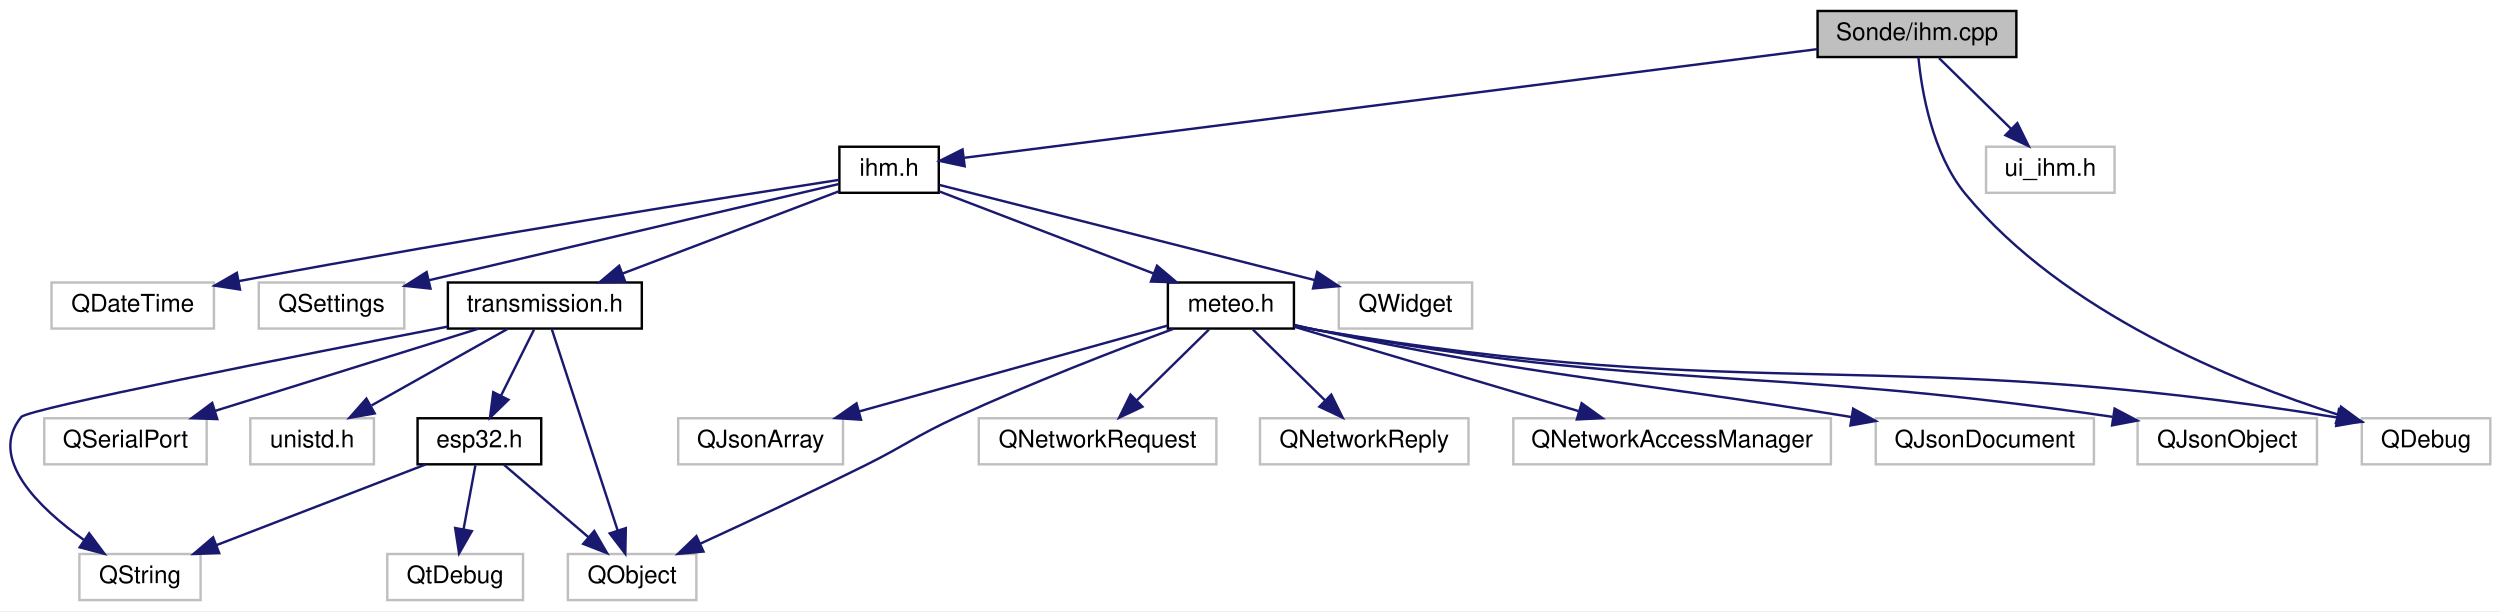
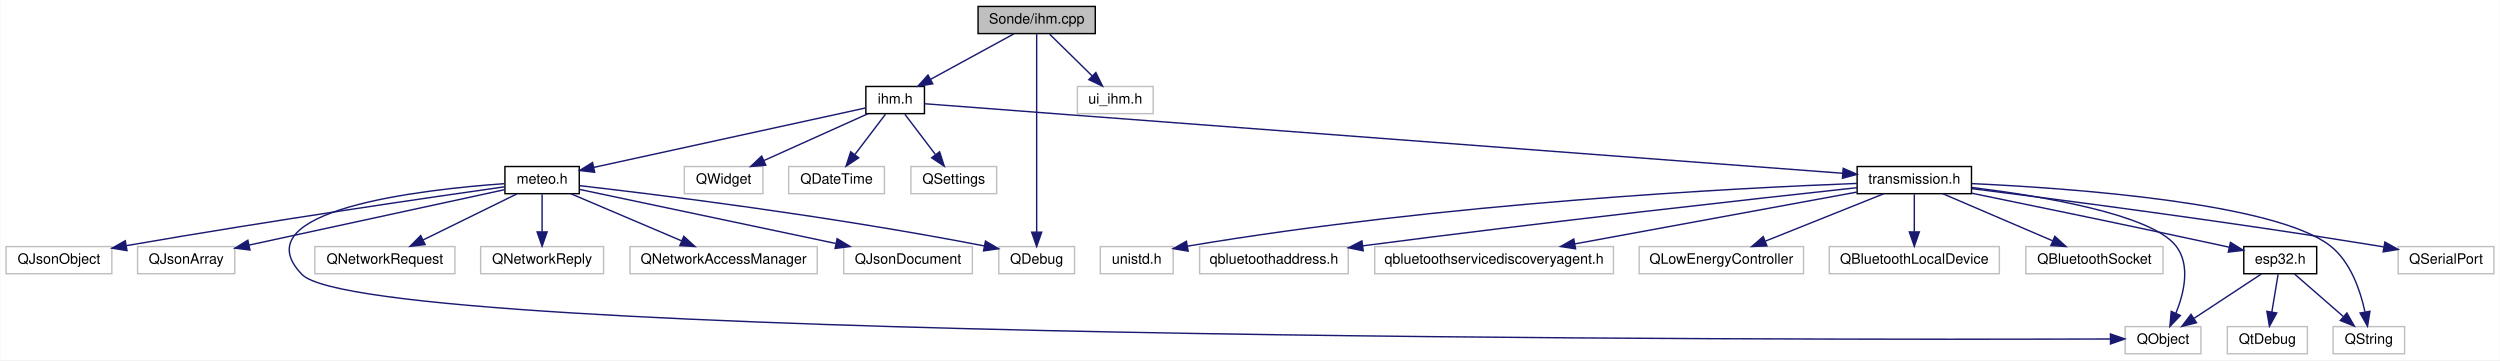
- <svg xmlns="http://www.w3.org/2000/svg" xmlns:xlink="http://www.w3.org/1999/xlink" width="1031pt" height="252pt" viewBox="0.00 0.00 1031.25 252.00">
+ <svg xmlns="http://www.w3.org/2000/svg" xmlns:xlink="http://www.w3.org/1999/xlink" width="1749pt" height="252pt" viewBox="0.00 0.00 1748.50 252.00">
  <g id="graph0" class="graph" transform="scale(1 1) rotate(0) translate(4 248)">
-     <polygon fill="white" stroke="none" points="-4,4 -4,-248 1027.25,-248 1027.25,4 -4,4" />
+     <polygon fill="white" stroke="none" points="-4,4 -4,-248 1744.5,-248 1744.5,4 -4,4" />
    <g id="node1" class="node">
-       <polygon fill="#bfbfbf" stroke="black" points="745.748,-224.5 745.748,-243.5 827.748,-243.5 827.748,-224.5 745.748,-224.5" />
-       <text text-anchor="middle" x="786.748" y="-231.5" font-family="Helvetica,sans-Serif" font-size="10.00">Sonde/ihm.cpp</text>
+       <polygon fill="#bfbfbf" stroke="black" points="680,-224.5 680,-243.5 762,-243.5 762,-224.5 680,-224.5" />
+       <text text-anchor="middle" x="721" y="-231.5" font-family="Helvetica,sans-Serif" font-size="10.00">Sonde/ihm.cpp</text>
    </g>
    <g id="node2" class="node">
      <g id="a_node2">
        <a xlink:href="ihm_8h.html" target="_top" xlink:title="Declaration de la classe Ihm. ">
-           <polygon fill="white" stroke="black" points="342.248,-168.5 342.248,-187.5 383.248,-187.5 383.248,-168.5 342.248,-168.5" />
-           <text text-anchor="middle" x="362.748" y="-175.5" font-family="Helvetica,sans-Serif" font-size="10.00">ihm.h</text>
+           <polygon fill="white" stroke="black" points="601.5,-168.5 601.5,-187.5 642.5,-187.5 642.5,-168.5 601.5,-168.5" />
+           <text text-anchor="middle" x="622" y="-175.5" font-family="Helvetica,sans-Serif" font-size="10.00">ihm.h</text>
        </a>
      </g>
    </g>
    <g id="edge1" class="edge">
-       <path fill="none" stroke="midnightblue" d="M745.707,-227.773C661.125,-217.001 469.036,-192.537 393.796,-182.954" />
-       <polygon fill="midnightblue" stroke="midnightblue" points="393.932,-179.443 383.57,-181.652 393.048,-186.387 393.932,-179.443" />
-     </g>
-     <g id="node20" class="node">
-       <polygon fill="white" stroke="#bfbfbf" points="970.248,-56.5 970.248,-75.5 1023.25,-75.5 1023.25,-56.5 970.248,-56.5" />
-       <text text-anchor="middle" x="996.748" y="-63.5" font-family="Helvetica,sans-Serif" font-size="10.00">QDebug</text>
-     </g>
-     <g id="edge24" class="edge">
-       <path fill="none" stroke="midnightblue" d="M787.321,-224.442C788.634,-211.001 792.913,-184.75 806.748,-168 847.161,-119.069 917.607,-90.603 960.429,-76.987" />
-       <polygon fill="midnightblue" stroke="midnightblue" points="961.635,-80.279 970.166,-73.996 959.579,-73.587 961.635,-80.279" />
-     </g>
-     <g id="node21" class="node">
-       <polygon fill="white" stroke="#bfbfbf" points="815.248,-168.5 815.248,-187.5 868.248,-187.5 868.248,-168.5 815.248,-168.5" />
-       <text text-anchor="middle" x="841.748" y="-175.5" font-family="Helvetica,sans-Serif" font-size="10.00">ui_ihm.h</text>
-     </g>
-     <g id="edge23" class="edge">
-       <path fill="none" stroke="midnightblue" d="M795.83,-224.083C803.919,-216.141 815.943,-204.335 825.658,-194.797" />
-       <polygon fill="midnightblue" stroke="midnightblue" points="828.151,-197.254 832.834,-187.751 823.247,-192.26 828.151,-197.254" />
+       <path fill="none" stroke="midnightblue" d="M705.094,-224.324C689.362,-215.743 665.058,-202.486 646.791,-192.522" />
+       <polygon fill="midnightblue" stroke="midnightblue" points="648.322,-189.37 637.867,-187.655 644.97,-195.516 648.322,-189.37" />
+     </g>
+     <g id="node25" class="node">
+       <polygon fill="white" stroke="#bfbfbf" points="694.5,-56.5 694.5,-75.5 747.5,-75.5 747.5,-56.5 694.5,-56.5" />
+       <text text-anchor="middle" x="721" y="-63.5" font-family="Helvetica,sans-Serif" font-size="10.00">QDebug</text>
+     </g>
+     <g id="edge29" class="edge">
+       <path fill="none" stroke="midnightblue" d="M721,-224.075C721,-197.945 721,-121.211 721,-85.577" />
+       <polygon fill="midnightblue" stroke="midnightblue" points="724.5,-85.568 721,-75.568 717.5,-85.568 724.5,-85.568" />
+     </g>
+     <g id="node26" class="node">
+       <polygon fill="white" stroke="#bfbfbf" points="749.5,-168.5 749.5,-187.5 802.5,-187.5 802.5,-168.5 749.5,-168.5" />
+       <text text-anchor="middle" x="776" y="-175.5" font-family="Helvetica,sans-Serif" font-size="10.00">ui_ihm.h</text>
+     </g>
+     <g id="edge28" class="edge">
+       <path fill="none" stroke="midnightblue" d="M730.082,-224.083C738.171,-216.141 750.195,-204.335 759.91,-194.797" />
+       <polygon fill="midnightblue" stroke="midnightblue" points="762.403,-197.254 767.087,-187.751 757.499,-192.26 762.403,-197.254" />
    </g>
    <g id="node3" class="node">
-       <polygon fill="white" stroke="#bfbfbf" points="548.248,-112.5 548.248,-131.5 603.248,-131.5 603.248,-112.5 548.248,-112.5" />
-       <text text-anchor="middle" x="575.748" y="-119.5" font-family="Helvetica,sans-Serif" font-size="10.00">QWidget</text>
+       <polygon fill="white" stroke="#bfbfbf" points="474.5,-112.5 474.5,-131.5 529.5,-131.5 529.5,-112.5 474.5,-112.5" />
+       <text text-anchor="middle" x="502" y="-119.5" font-family="Helvetica,sans-Serif" font-size="10.00">QWidget</text>
    </g>
    <g id="edge2" class="edge">
-       <path fill="none" stroke="midnightblue" d="M383.559,-171.724C419.394,-162.639 493.228,-143.92 538.226,-132.512" />
-       <polygon fill="midnightblue" stroke="midnightblue" points="539.352,-135.838 548.185,-129.988 537.632,-129.052 539.352,-135.838" />
+       <path fill="none" stroke="midnightblue" d="M602.986,-168.444C583.412,-159.636 552.692,-145.812 530.271,-135.722" />
+       <polygon fill="midnightblue" stroke="midnightblue" points="531.481,-132.428 520.925,-131.516 528.608,-138.812 531.481,-132.428" />
    </g>
    <g id="node4" class="node">
-       <polygon fill="white" stroke="#bfbfbf" points="17.248,-112.5 17.248,-131.5 84.248,-131.5 84.248,-112.5 17.248,-112.5" />
-       <text text-anchor="middle" x="50.748" y="-119.5" font-family="Helvetica,sans-Serif" font-size="10.00">QDateTime</text>
+       <polygon fill="white" stroke="#bfbfbf" points="547.5,-112.5 547.5,-131.5 614.5,-131.5 614.5,-112.5 547.5,-112.5" />
+       <text text-anchor="middle" x="581" y="-119.5" font-family="Helvetica,sans-Serif" font-size="10.00">QDateTime</text>
    </g>
    <g id="edge3" class="edge">
-       <path fill="none" stroke="midnightblue" d="M342.111,-173.84C298.427,-167.09 193.193,-150.501 94.371,-132.053" />
-       <polygon fill="midnightblue" stroke="midnightblue" points="94.997,-128.609 84.523,-130.204 93.705,-135.489 94.997,-128.609" />
+       <path fill="none" stroke="midnightblue" d="M615.23,-168.083C609.438,-160.455 600.942,-149.264 593.862,-139.941" />
+       <polygon fill="midnightblue" stroke="midnightblue" points="596.479,-137.599 587.644,-131.751 590.904,-141.832 596.479,-137.599" />
    </g>
    <g id="node5" class="node">
-       <polygon fill="white" stroke="#bfbfbf" points="102.748,-112.5 102.748,-131.5 162.748,-131.5 162.748,-112.5 102.748,-112.5" />
-       <text text-anchor="middle" x="132.748" y="-119.5" font-family="Helvetica,sans-Serif" font-size="10.00">QSettings</text>
+       <polygon fill="white" stroke="#bfbfbf" points="633,-112.5 633,-131.5 693,-131.5 693,-112.5 633,-112.5" />
+       <text text-anchor="middle" x="663" y="-119.5" font-family="Helvetica,sans-Serif" font-size="10.00">QSettings</text>
    </g>
    <g id="edge4" class="edge">
-       <path fill="none" stroke="midnightblue" d="M341.931,-172.113C303.837,-163.169 222.304,-144.026 173.034,-132.458" />
-       <polygon fill="midnightblue" stroke="midnightblue" points="173.572,-128.99 163.037,-130.111 171.972,-135.804 173.572,-128.99" />
+       <path fill="none" stroke="midnightblue" d="M628.77,-168.083C634.562,-160.455 643.058,-149.264 650.138,-139.941" />
+       <polygon fill="midnightblue" stroke="midnightblue" points="653.096,-141.832 656.356,-131.751 647.521,-137.599 653.096,-141.832" />
    </g>
    <g id="node6" class="node">
      <g id="a_node6">
        <a xlink:href="transmission_8h.html" target="_top" xlink:title="Declaration de la classe Transmission. ">
-           <polygon fill="white" stroke="black" points="180.748,-112.5 180.748,-131.5 260.748,-131.5 260.748,-112.5 180.748,-112.5" />
-           <text text-anchor="middle" x="220.748" y="-119.5" font-family="Helvetica,sans-Serif" font-size="10.00">transmission.h</text>
+           <polygon fill="white" stroke="black" points="1295,-112.5 1295,-131.5 1375,-131.5 1375,-112.5 1295,-112.5" />
+           <text text-anchor="middle" x="1335" y="-119.5" font-family="Helvetica,sans-Serif" font-size="10.00">transmission.h</text>
        </a>
      </g>
    </g>
    <g id="edge5" class="edge">
-       <path fill="none" stroke="midnightblue" d="M342.1,-169.148C318.67,-160.238 280.169,-145.597 252.821,-135.197" />
-       <polygon fill="midnightblue" stroke="midnightblue" points="253.889,-131.859 243.298,-131.576 251.401,-138.402 253.889,-131.859" />
+       <path fill="none" stroke="midnightblue" d="M642.889,-175.403C666.473,-173.6 705.992,-170.583 740,-168 941.98,-152.659 1182.54,-134.5 1284.9,-126.778" />
+       <polygon fill="midnightblue" stroke="midnightblue" points="1285.25,-130.262 1294.95,-126.02 1284.72,-123.282 1285.25,-130.262" />
+     </g>
+     <g id="node18" class="node">
+       <g id="a_node18">
+         <a xlink:href="meteo_8h.html" target="_top" xlink:title="Declaration de la classe Meteo. ">
+           <polygon fill="white" stroke="black" points="349,-112.5 349,-131.5 401,-131.5 401,-112.5 349,-112.5" />
+           <text text-anchor="middle" x="375" y="-119.5" font-family="Helvetica,sans-Serif" font-size="10.00">meteo.h</text>
+         </a>
+       </g>
+     </g>
+     <g id="edge19" class="edge">
+       <path fill="none" stroke="midnightblue" d="M601.366,-172.489C559.408,-163.316 463.68,-142.388 411.15,-130.903" />
+       <polygon fill="midnightblue" stroke="midnightblue" points="411.766,-127.455 401.249,-128.739 410.27,-134.294 411.766,-127.455" />
+     </g>
+     <g id="node7" class="node">
+       <polygon fill="white" stroke="#bfbfbf" points="1482.5,-0.5 1482.5,-19.5 1535.5,-19.5 1535.5,-0.5 1482.5,-0.5" />
+       <text text-anchor="middle" x="1509" y="-7.5" font-family="Helvetica,sans-Serif" font-size="10.00">QObject</text>
+     </g>
+     <g id="edge6" class="edge">
+       <path fill="none" stroke="midnightblue" d="M1375.15,-116.849C1423.55,-110.92 1500.59,-98.209 1518,-76 1528.41,-62.725 1523.76,-43.062 1518,-28.842" />
+       <polygon fill="midnightblue" stroke="midnightblue" points="1521.13,-27.271 1513.8,-19.618 1514.76,-30.169 1521.13,-27.271" />
+     </g>
+     <g id="node8" class="node">
+       <polygon fill="white" stroke="#bfbfbf" points="1628,-0.5 1628,-19.5 1678,-19.5 1678,-0.5 1628,-0.5" />
+       <text text-anchor="middle" x="1653" y="-7.5" font-family="Helvetica,sans-Serif" font-size="10.00">QString</text>
+     </g>
+     <g id="edge7" class="edge">
+       <path fill="none" stroke="midnightblue" d="M1375.16,-119.56C1445.63,-116.272 1587.74,-106.017 1626,-76 1640.25,-64.82 1647.05,-44.797 1650.25,-29.919" />
+       <polygon fill="midnightblue" stroke="midnightblue" points="1653.75,-30.234 1652.06,-19.775 1646.86,-29.005 1653.75,-30.234" />
+     </g>
+     <g id="node9" class="node">
+       <polygon fill="white" stroke="#bfbfbf" points="1673.5,-56.5 1673.5,-75.5 1740.5,-75.5 1740.5,-56.5 1673.5,-56.5" />
+       <text text-anchor="middle" x="1707" y="-63.5" font-family="Helvetica,sans-Serif" font-size="10.00">QSerialPort</text>
+     </g>
+     <g id="edge8" class="edge">
+       <path fill="none" stroke="midnightblue" d="M1375.25,-116.032C1436.6,-108.32 1557.13,-92.615 1659,-76 1660.46,-75.761 1661.95,-75.513 1663.46,-75.258" />
+       <polygon fill="midnightblue" stroke="midnightblue" points="1664.22,-78.676 1673.47,-73.497 1663.01,-71.782 1664.22,-78.676" />
+     </g>
+     <g id="node10" class="node">
+       <polygon fill="white" stroke="#bfbfbf" points="765.5,-56.5 765.5,-75.5 816.5,-75.5 816.5,-56.5 765.5,-56.5" />
+       <text text-anchor="middle" x="791" y="-63.5" font-family="Helvetica,sans-Serif" font-size="10.00">unistd.h</text>
+     </g>
+     <g id="edge9" class="edge">
+       <path fill="none" stroke="midnightblue" d="M1294.79,-119.679C1209.96,-116.413 1006.43,-106.052 826.421,-75.766" />
+       <polygon fill="midnightblue" stroke="midnightblue" points="826.956,-72.306 816.51,-74.074 825.778,-79.207 826.956,-72.306" />
+     </g>
+     <g id="node11" class="node">
+       <polygon fill="white" stroke="#bfbfbf" points="835,-56.5 835,-75.5 939,-75.5 939,-56.5 835,-56.5" />
+       <text text-anchor="middle" x="887" y="-63.5" font-family="Helvetica,sans-Serif" font-size="10.00">qbluetoothaddress.h</text>
+     </g>
+     <g id="edge10" class="edge">
+       <path fill="none" stroke="midnightblue" d="M1294.95,-116.706C1224.78,-109.099 1075.1,-92.5 949,-76 948.899,-75.987 948.798,-75.974 948.696,-75.96" />
+       <polygon fill="midnightblue" stroke="midnightblue" points="949.458,-72.531 939.081,-74.668 948.525,-79.469 949.458,-72.531" />
+     </g>
+     <g id="node12" class="node">
+       <polygon fill="white" stroke="#bfbfbf" points="957.5,-56.5 957.5,-75.5 1124.5,-75.5 1124.5,-56.5 957.5,-56.5" />
+       <text text-anchor="middle" x="1041" y="-63.5" font-family="Helvetica,sans-Serif" font-size="10.00">qbluetoothservicediscoveryagent.h</text>
+     </g>
+     <g id="edge11" class="edge">
+       <path fill="none" stroke="midnightblue" d="M1294.74,-113.605C1243.7,-104.231 1155.43,-88.017 1097.62,-77.4" />
+       <polygon fill="midnightblue" stroke="midnightblue" points="1098.02,-73.915 1087.55,-75.551 1096.76,-80.8 1098.02,-73.915" />
    </g>
    <g id="node13" class="node">
-       <g id="a_node13">
-         <a xlink:href="meteo_8h.html" target="_top" xlink:title="Declaration de la classe Meteo. ">
-           <polygon fill="white" stroke="black" points="477.748,-112.5 477.748,-131.5 529.748,-131.5 529.748,-112.5 477.748,-112.5" />
-           <text text-anchor="middle" x="503.748" y="-119.5" font-family="Helvetica,sans-Serif" font-size="10.00">meteo.h</text>
-         </a>
-       </g>
+       <polygon fill="white" stroke="#bfbfbf" points="1142.5,-56.5 1142.5,-75.5 1257.5,-75.5 1257.5,-56.5 1142.5,-56.5" />
+       <text text-anchor="middle" x="1200" y="-63.5" font-family="Helvetica,sans-Serif" font-size="10.00">QLowEnergyController</text>
+     </g>
+     <g id="edge12" class="edge">
+       <path fill="none" stroke="midnightblue" d="M1313.61,-112.444C1291.29,-103.517 1256.1,-89.439 1230.79,-79.317" />
+       <polygon fill="midnightblue" stroke="midnightblue" points="1231.88,-75.981 1221.29,-75.516 1229.28,-82.48 1231.88,-75.981" />
+     </g>
+     <g id="node14" class="node">
+       <polygon fill="white" stroke="#bfbfbf" points="1275.5,-56.5 1275.5,-75.5 1394.5,-75.5 1394.5,-56.5 1275.5,-56.5" />
+       <text text-anchor="middle" x="1335" y="-63.5" font-family="Helvetica,sans-Serif" font-size="10.00">QBluetoothLocalDevice</text>
+     </g>
+     <g id="edge13" class="edge">
+       <path fill="none" stroke="midnightblue" d="M1335,-112.083C1335,-105.006 1335,-94.861 1335,-85.987" />
+       <polygon fill="midnightblue" stroke="midnightblue" points="1338.5,-85.751 1335,-75.751 1331.5,-85.751 1338.5,-85.751" />
+     </g>
+     <g id="node15" class="node">
+       <polygon fill="white" stroke="#bfbfbf" points="1413,-56.5 1413,-75.5 1509,-75.5 1509,-56.5 1413,-56.5" />
+       <text text-anchor="middle" x="1461" y="-63.5" font-family="Helvetica,sans-Serif" font-size="10.00">QBluetoothSocket</text>
    </g>
    <g id="edge14" class="edge">
-       <path fill="none" stroke="midnightblue" d="M383.25,-169.148C406.515,-160.238 444.745,-145.597 471.9,-135.197" />
-       <polygon fill="midnightblue" stroke="midnightblue" points="473.269,-138.421 481.356,-131.576 470.765,-131.884 473.269,-138.421" />
-     </g>
-     <g id="node7" class="node">
-       <polygon fill="white" stroke="#bfbfbf" points="230.248,-0.5 230.248,-19.5 283.248,-19.5 283.248,-0.5 230.248,-0.5" />
-       <text text-anchor="middle" x="256.748" y="-7.5" font-family="Helvetica,sans-Serif" font-size="10.00">QObject</text>
-     </g>
-     <g id="edge6" class="edge">
-       <path fill="none" stroke="midnightblue" d="M223.572,-112.368C229.408,-94.537 242.905,-53.295 250.768,-29.272" />
-       <polygon fill="midnightblue" stroke="midnightblue" points="254.152,-30.184 253.936,-19.591 247.499,-28.007 254.152,-30.184" />
-     </g>
-     <g id="node8" class="node">
-       <polygon fill="white" stroke="#bfbfbf" points="28.748,-0.5 28.748,-19.5 78.748,-19.5 78.748,-0.5 28.748,-0.5" />
-       <text text-anchor="middle" x="53.748" y="-7.5" font-family="Helvetica,sans-Serif" font-size="10.00">QString</text>
-     </g>
-     <g id="edge7" class="edge">
-       <path fill="none" stroke="midnightblue" d="M180.514,-113.28C118.798,-101.347 7.538,-79.432 4.748,-76 -9.107,-58.962 11.912,-38.659 30.572,-25.332" />
-       <polygon fill="midnightblue" stroke="midnightblue" points="32.783,-28.063 39.113,-19.567 28.866,-22.261 32.783,-28.063" />
-     </g>
-     <g id="node9" class="node">
-       <polygon fill="white" stroke="#bfbfbf" points="14.248,-56.5 14.248,-75.5 81.248,-75.5 81.248,-56.5 14.248,-56.5" />
-       <text text-anchor="middle" x="47.748" y="-63.5" font-family="Helvetica,sans-Serif" font-size="10.00">QSerialPort</text>
-     </g>
-     <g id="edge8" class="edge">
-       <path fill="none" stroke="midnightblue" d="M193.335,-112.444C163.978,-103.28 117.228,-88.688 84.652,-78.519" />
-       <polygon fill="midnightblue" stroke="midnightblue" points="85.62,-75.155 75.032,-75.516 83.535,-81.837 85.62,-75.155" />
-     </g>
-     <g id="node10" class="node">
-       <polygon fill="white" stroke="#bfbfbf" points="99.248,-56.5 99.248,-75.5 150.248,-75.5 150.248,-56.5 99.248,-56.5" />
-       <text text-anchor="middle" x="124.748" y="-63.5" font-family="Helvetica,sans-Serif" font-size="10.00">unistd.h</text>
-     </g>
-     <g id="edge9" class="edge">
-       <path fill="none" stroke="midnightblue" d="M205.324,-112.324C190.208,-103.822 166.932,-90.729 149.276,-80.797" />
-       <polygon fill="midnightblue" stroke="midnightblue" points="150.565,-77.507 140.133,-75.654 147.133,-83.608 150.565,-77.507" />
-     </g>
-     <g id="node11" class="node">
-       <g id="a_node11">
+       <path fill="none" stroke="midnightblue" d="M1354.97,-112.444C1375.61,-103.596 1408.06,-89.688 1431.63,-79.587" />
+       <polygon fill="midnightblue" stroke="midnightblue" points="1433.32,-82.673 1441.13,-75.516 1430.56,-76.239 1433.32,-82.673" />
+     </g>
+     <g id="node16" class="node">
+       <g id="a_node16">
        <a xlink:href="esp32_8h.html" target="_top" xlink:title="Declaration de la classe Esp32. ">
-           <polygon fill="white" stroke="black" points="168.248,-56.5 168.248,-75.5 219.248,-75.5 219.248,-56.5 168.248,-56.5" />
-           <text text-anchor="middle" x="193.748" y="-63.5" font-family="Helvetica,sans-Serif" font-size="10.00">esp32.h</text>
-         </a>
-       </g>
-     </g>
-     <g id="edge10" class="edge">
-       <path fill="none" stroke="midnightblue" d="M216.289,-112.083C212.593,-104.691 207.224,-93.953 202.653,-84.811" />
-       <polygon fill="midnightblue" stroke="midnightblue" points="205.726,-83.13 198.123,-75.751 199.465,-86.261 205.726,-83.13" />
-     </g>
-     <g id="edge11" class="edge">
-       <path fill="none" stroke="midnightblue" d="M203.87,-56.324C213.274,-48.263 227.492,-36.077 238.817,-26.369" />
-       <polygon fill="midnightblue" stroke="midnightblue" points="241.127,-28.999 246.441,-19.834 236.571,-23.684 241.127,-28.999" />
-     </g>
-     <g id="edge12" class="edge">
-       <path fill="none" stroke="midnightblue" d="M171.564,-56.444C148.319,-47.478 111.599,-33.314 85.332,-23.183" />
-       <polygon fill="midnightblue" stroke="midnightblue" points="86.417,-19.85 75.827,-19.516 83.898,-26.381 86.417,-19.85" />
-     </g>
-     <g id="node12" class="node">
-       <polygon fill="white" stroke="#bfbfbf" points="155.748,-0.5 155.748,-19.5 211.748,-19.5 211.748,-0.5 155.748,-0.5" />
-       <text text-anchor="middle" x="183.748" y="-7.5" font-family="Helvetica,sans-Serif" font-size="10.00">QtDebug</text>
-     </g>
-     <g id="edge13" class="edge">
-       <path fill="none" stroke="midnightblue" d="M192.096,-56.083C190.771,-48.927 188.865,-38.635 187.209,-29.691" />
-       <polygon fill="midnightblue" stroke="midnightblue" points="190.631,-28.947 185.368,-19.751 183.748,-30.221 190.631,-28.947" />
+           <polygon fill="white" stroke="black" points="1565.5,-56.5 1565.5,-75.5 1616.5,-75.5 1616.5,-56.5 1565.5,-56.5" />
+           <text text-anchor="middle" x="1591" y="-63.5" font-family="Helvetica,sans-Serif" font-size="10.00">esp32.h</text>
+         </a>
+       </g>
    </g>
    <g id="edge15" class="edge">
-       <path fill="none" stroke="midnightblue" d="M480.069,-112.403C456.992,-103.83 421.05,-89.961 390.748,-76 373.414,-68.014 369.837,-64.497 352.748,-56 330.047,-44.713 303.985,-32.546 284.749,-23.712" />
-       <polygon fill="midnightblue" stroke="midnightblue" points="286.183,-20.519 275.633,-19.541 283.27,-26.884 286.183,-20.519" />
-     </g>
-     <g id="node14" class="node">
-       <polygon fill="white" stroke="#bfbfbf" points="399.748,-56.5 399.748,-75.5 497.748,-75.5 497.748,-56.5 399.748,-56.5" />
-       <text text-anchor="middle" x="448.748" y="-63.5" font-family="Helvetica,sans-Serif" font-size="10.00">QNetworkRequest</text>
+       <path fill="none" stroke="midnightblue" d="M1375.25,-112.814C1418.66,-103.939 1489.79,-89.261 1551,-76 1552.43,-75.689 1553.9,-75.37 1555.38,-75.046" />
+       <polygon fill="midnightblue" stroke="midnightblue" points="1556.19,-78.451 1565.19,-72.87 1554.67,-71.617 1556.19,-78.451" />
    </g>
    <g id="edge16" class="edge">
-       <path fill="none" stroke="midnightblue" d="M494.665,-112.083C486.576,-104.141 474.552,-92.335 464.837,-82.797" />
-       <polygon fill="midnightblue" stroke="midnightblue" points="467.248,-80.26 457.661,-75.751 462.344,-85.254 467.248,-80.26" />
-     </g>
-     <g id="node15" class="node">
-       <polygon fill="white" stroke="#bfbfbf" points="515.748,-56.5 515.748,-75.5 601.748,-75.5 601.748,-56.5 515.748,-56.5" />
-       <text text-anchor="middle" x="558.748" y="-63.5" font-family="Helvetica,sans-Serif" font-size="10.00">QNetworkReply</text>
+       <path fill="none" stroke="midnightblue" d="M1577.83,-56.324C1565.15,-47.979 1545.77,-35.212 1530.79,-25.352" />
+       <polygon fill="midnightblue" stroke="midnightblue" points="1532.42,-22.231 1522.14,-19.654 1528.57,-28.078 1532.42,-22.231" />
    </g>
    <g id="edge17" class="edge">
-       <path fill="none" stroke="midnightblue" d="M512.83,-112.083C520.919,-104.141 532.943,-92.335 542.658,-82.797" />
-       <polygon fill="midnightblue" stroke="midnightblue" points="545.151,-85.254 549.834,-75.751 540.247,-80.26 545.151,-85.254" />
-     </g>
-     <g id="node16" class="node">
-       <polygon fill="white" stroke="#bfbfbf" points="620.248,-56.5 620.248,-75.5 751.248,-75.5 751.248,-56.5 620.248,-56.5" />
-       <text text-anchor="middle" x="685.748" y="-63.5" font-family="Helvetica,sans-Serif" font-size="10.00">QNetworkAccessManager</text>
+       <path fill="none" stroke="midnightblue" d="M1600.96,-56.324C1610.13,-48.341 1623.94,-36.313 1635.03,-26.653" />
+       <polygon fill="midnightblue" stroke="midnightblue" points="1637.62,-29.041 1642.86,-19.834 1633.02,-23.762 1637.62,-29.041" />
+     </g>
+     <g id="node17" class="node">
+       <polygon fill="white" stroke="#bfbfbf" points="1554,-0.5 1554,-19.5 1610,-19.5 1610,-0.5 1554,-0.5" />
+       <text text-anchor="middle" x="1582" y="-7.5" font-family="Helvetica,sans-Serif" font-size="10.00">QtDebug</text>
    </g>
    <g id="edge18" class="edge">
-       <path fill="none" stroke="midnightblue" d="M529.824,-113.263C560.508,-104.159 611.743,-88.957 647.059,-78.479" />
-       <polygon fill="midnightblue" stroke="midnightblue" points="648.426,-81.724 657.017,-75.524 646.435,-75.013 648.426,-81.724" />
-     </g>
-     <g id="node17" class="node">
-       <polygon fill="white" stroke="#bfbfbf" points="769.748,-56.5 769.748,-75.5 859.748,-75.5 859.748,-56.5 769.748,-56.5" />
-       <text text-anchor="middle" x="814.748" y="-63.5" font-family="Helvetica,sans-Serif" font-size="10.00">QJsonDocument</text>
-     </g>
-     <g id="edge19" class="edge">
-       <path fill="none" stroke="midnightblue" d="M530.061,-113.962C532.983,-113.262 535.923,-112.592 538.748,-112 636.148,-91.587 661.531,-92.035 759.748,-76 759.849,-75.983 759.951,-75.967 760.052,-75.95" />
-       <polygon fill="midnightblue" stroke="midnightblue" points="760.42,-79.437 769.725,-74.37 759.292,-72.528 760.42,-79.437" />
-     </g>
-     <g id="node18" class="node">
-       <polygon fill="white" stroke="#bfbfbf" points="877.748,-56.5 877.748,-75.5 951.748,-75.5 951.748,-56.5 877.748,-56.5" />
-       <text text-anchor="middle" x="914.748" y="-63.5" font-family="Helvetica,sans-Serif" font-size="10.00">QJsonObject</text>
+       <path fill="none" stroke="midnightblue" d="M1589.51,-56.083C1588.32,-48.927 1586.61,-38.635 1585.12,-29.691" />
+       <polygon fill="midnightblue" stroke="midnightblue" points="1588.55,-29.04 1583.46,-19.751 1581.65,-30.19 1588.55,-29.04" />
    </g>
    <g id="edge20" class="edge">
-       <path fill="none" stroke="midnightblue" d="M530.032,-113.811C532.959,-113.139 535.908,-112.517 538.748,-112 680.636,-86.155 721.083,-97.637 867.383,-76.079" />
-       <polygon fill="midnightblue" stroke="midnightblue" points="868.268,-79.486 877.637,-74.54 867.229,-72.563 868.268,-79.486" />
+       <path fill="none" stroke="midnightblue" d="M348.592,-119.518C291.163,-115.425 163.434,-101.097 207,-56 252.131,-9.282 1264.98,-10.175 1472.18,-10.849" />
+       <polygon fill="midnightblue" stroke="midnightblue" points="1472.23,-14.349 1482.24,-10.884 1472.26,-7.349 1472.23,-14.349" />
    </g>
    <g id="node19" class="node">
-       <polygon fill="white" stroke="#bfbfbf" points="275.748,-56.5 275.748,-75.5 343.748,-75.5 343.748,-56.5 275.748,-56.5" />
-       <text text-anchor="middle" x="309.748" y="-63.5" font-family="Helvetica,sans-Serif" font-size="10.00">QJsonArray</text>
+       <polygon fill="white" stroke="#bfbfbf" points="216,-56.5 216,-75.5 314,-75.5 314,-56.5 216,-56.5" />
+       <text text-anchor="middle" x="265" y="-63.5" font-family="Helvetica,sans-Serif" font-size="10.00">QNetworkRequest</text>
    </g>
    <g id="edge21" class="edge">
-       <path fill="none" stroke="midnightblue" d="M477.584,-113.717C444.924,-104.626 388.707,-88.978 350.415,-78.32" />
-       <polygon fill="midnightblue" stroke="midnightblue" points="351.18,-74.9 340.608,-75.59 349.303,-81.644 351.18,-74.9" />
+       <path fill="none" stroke="midnightblue" d="M357.327,-112.324C339.606,-103.625 312.097,-90.12 291.712,-80.113" />
+       <polygon fill="midnightblue" stroke="midnightblue" points="293.149,-76.919 282.63,-75.654 290.064,-83.203 293.149,-76.919" />
+     </g>
+     <g id="node20" class="node">
+       <polygon fill="white" stroke="#bfbfbf" points="332,-56.5 332,-75.5 418,-75.5 418,-56.5 332,-56.5" />
+       <text text-anchor="middle" x="375" y="-63.5" font-family="Helvetica,sans-Serif" font-size="10.00">QNetworkReply</text>
    </g>
    <g id="edge22" class="edge">
-       <path fill="none" stroke="midnightblue" d="M530.02,-113.744C532.95,-113.084 535.902,-112.484 538.748,-112 721.15,-80.99 773.295,-106.038 960.236,-75.792" />
-       <polygon fill="midnightblue" stroke="midnightblue" points="960.814,-79.244 970.111,-74.163 959.675,-72.337 960.814,-79.244" />
+       <path fill="none" stroke="midnightblue" d="M375,-112.083C375,-105.006 375,-94.861 375,-85.987" />
+       <polygon fill="midnightblue" stroke="midnightblue" points="378.5,-85.751 375,-75.751 371.5,-85.751 378.5,-85.751" />
+     </g>
+     <g id="node21" class="node">
+       <polygon fill="white" stroke="#bfbfbf" points="436.5,-56.5 436.5,-75.5 567.5,-75.5 567.5,-56.5 436.5,-56.5" />
+       <text text-anchor="middle" x="502" y="-63.5" font-family="Helvetica,sans-Serif" font-size="10.00">QNetworkAccessManager</text>
+     </g>
+     <g id="edge23" class="edge">
+       <path fill="none" stroke="midnightblue" d="M395.124,-112.444C416.024,-103.557 448.935,-89.563 472.716,-79.451" />
+       <polygon fill="midnightblue" stroke="midnightblue" points="474.138,-82.65 481.971,-75.516 471.398,-76.209 474.138,-82.65" />
+     </g>
+     <g id="node22" class="node">
+       <polygon fill="white" stroke="#bfbfbf" points="586,-56.5 586,-75.5 676,-75.5 676,-56.5 586,-56.5" />
+       <text text-anchor="middle" x="631" y="-63.5" font-family="Helvetica,sans-Serif" font-size="10.00">QJsonDocument</text>
+     </g>
+     <g id="edge24" class="edge">
+       <path fill="none" stroke="midnightblue" d="M401.432,-115.424C443.557,-106.539 526.644,-89.013 580.457,-77.661" />
+       <polygon fill="midnightblue" stroke="midnightblue" points="581.416,-81.036 590.478,-75.548 579.971,-74.187 581.416,-81.036" />
+     </g>
+     <g id="node23" class="node">
+       <polygon fill="white" stroke="#bfbfbf" points="0,-56.5 0,-75.5 74,-75.5 74,-56.5 0,-56.5" />
+       <text text-anchor="middle" x="37" y="-63.5" font-family="Helvetica,sans-Serif" font-size="10.00">QJsonObject</text>
+     </g>
+     <g id="edge25" class="edge">
+       <path fill="none" stroke="midnightblue" d="M348.767,-117.319C299.165,-110.282 188.005,-94.142 84.158,-76.146" />
+       <polygon fill="midnightblue" stroke="midnightblue" points="84.586,-72.668 74.133,-74.398 83.384,-79.564 84.586,-72.668" />
+     </g>
+     <g id="node24" class="node">
+       <polygon fill="white" stroke="#bfbfbf" points="92,-56.5 92,-75.5 160,-75.5 160,-56.5 92,-56.5" />
+       <text text-anchor="middle" x="126" y="-63.5" font-family="Helvetica,sans-Serif" font-size="10.00">QJsonArray</text>
+     </g>
+     <g id="edge26" class="edge">
+       <path fill="none" stroke="midnightblue" d="M348.823,-115.323C306.331,-106.108 221.884,-87.794 170.028,-76.548" />
+       <polygon fill="midnightblue" stroke="midnightblue" points="170.628,-73.097 160.114,-74.398 169.145,-79.938 170.628,-73.097" />
+     </g>
+     <g id="edge27" class="edge">
+       <path fill="none" stroke="midnightblue" d="M401.28,-118.092C453.334,-112.139 573.378,-97.451 684.314,-75.951" />
+       <polygon fill="midnightblue" stroke="midnightblue" points="685.192,-79.345 694.331,-73.985 683.844,-72.476 685.192,-79.345" />
    </g>
  </g>
</svg>
